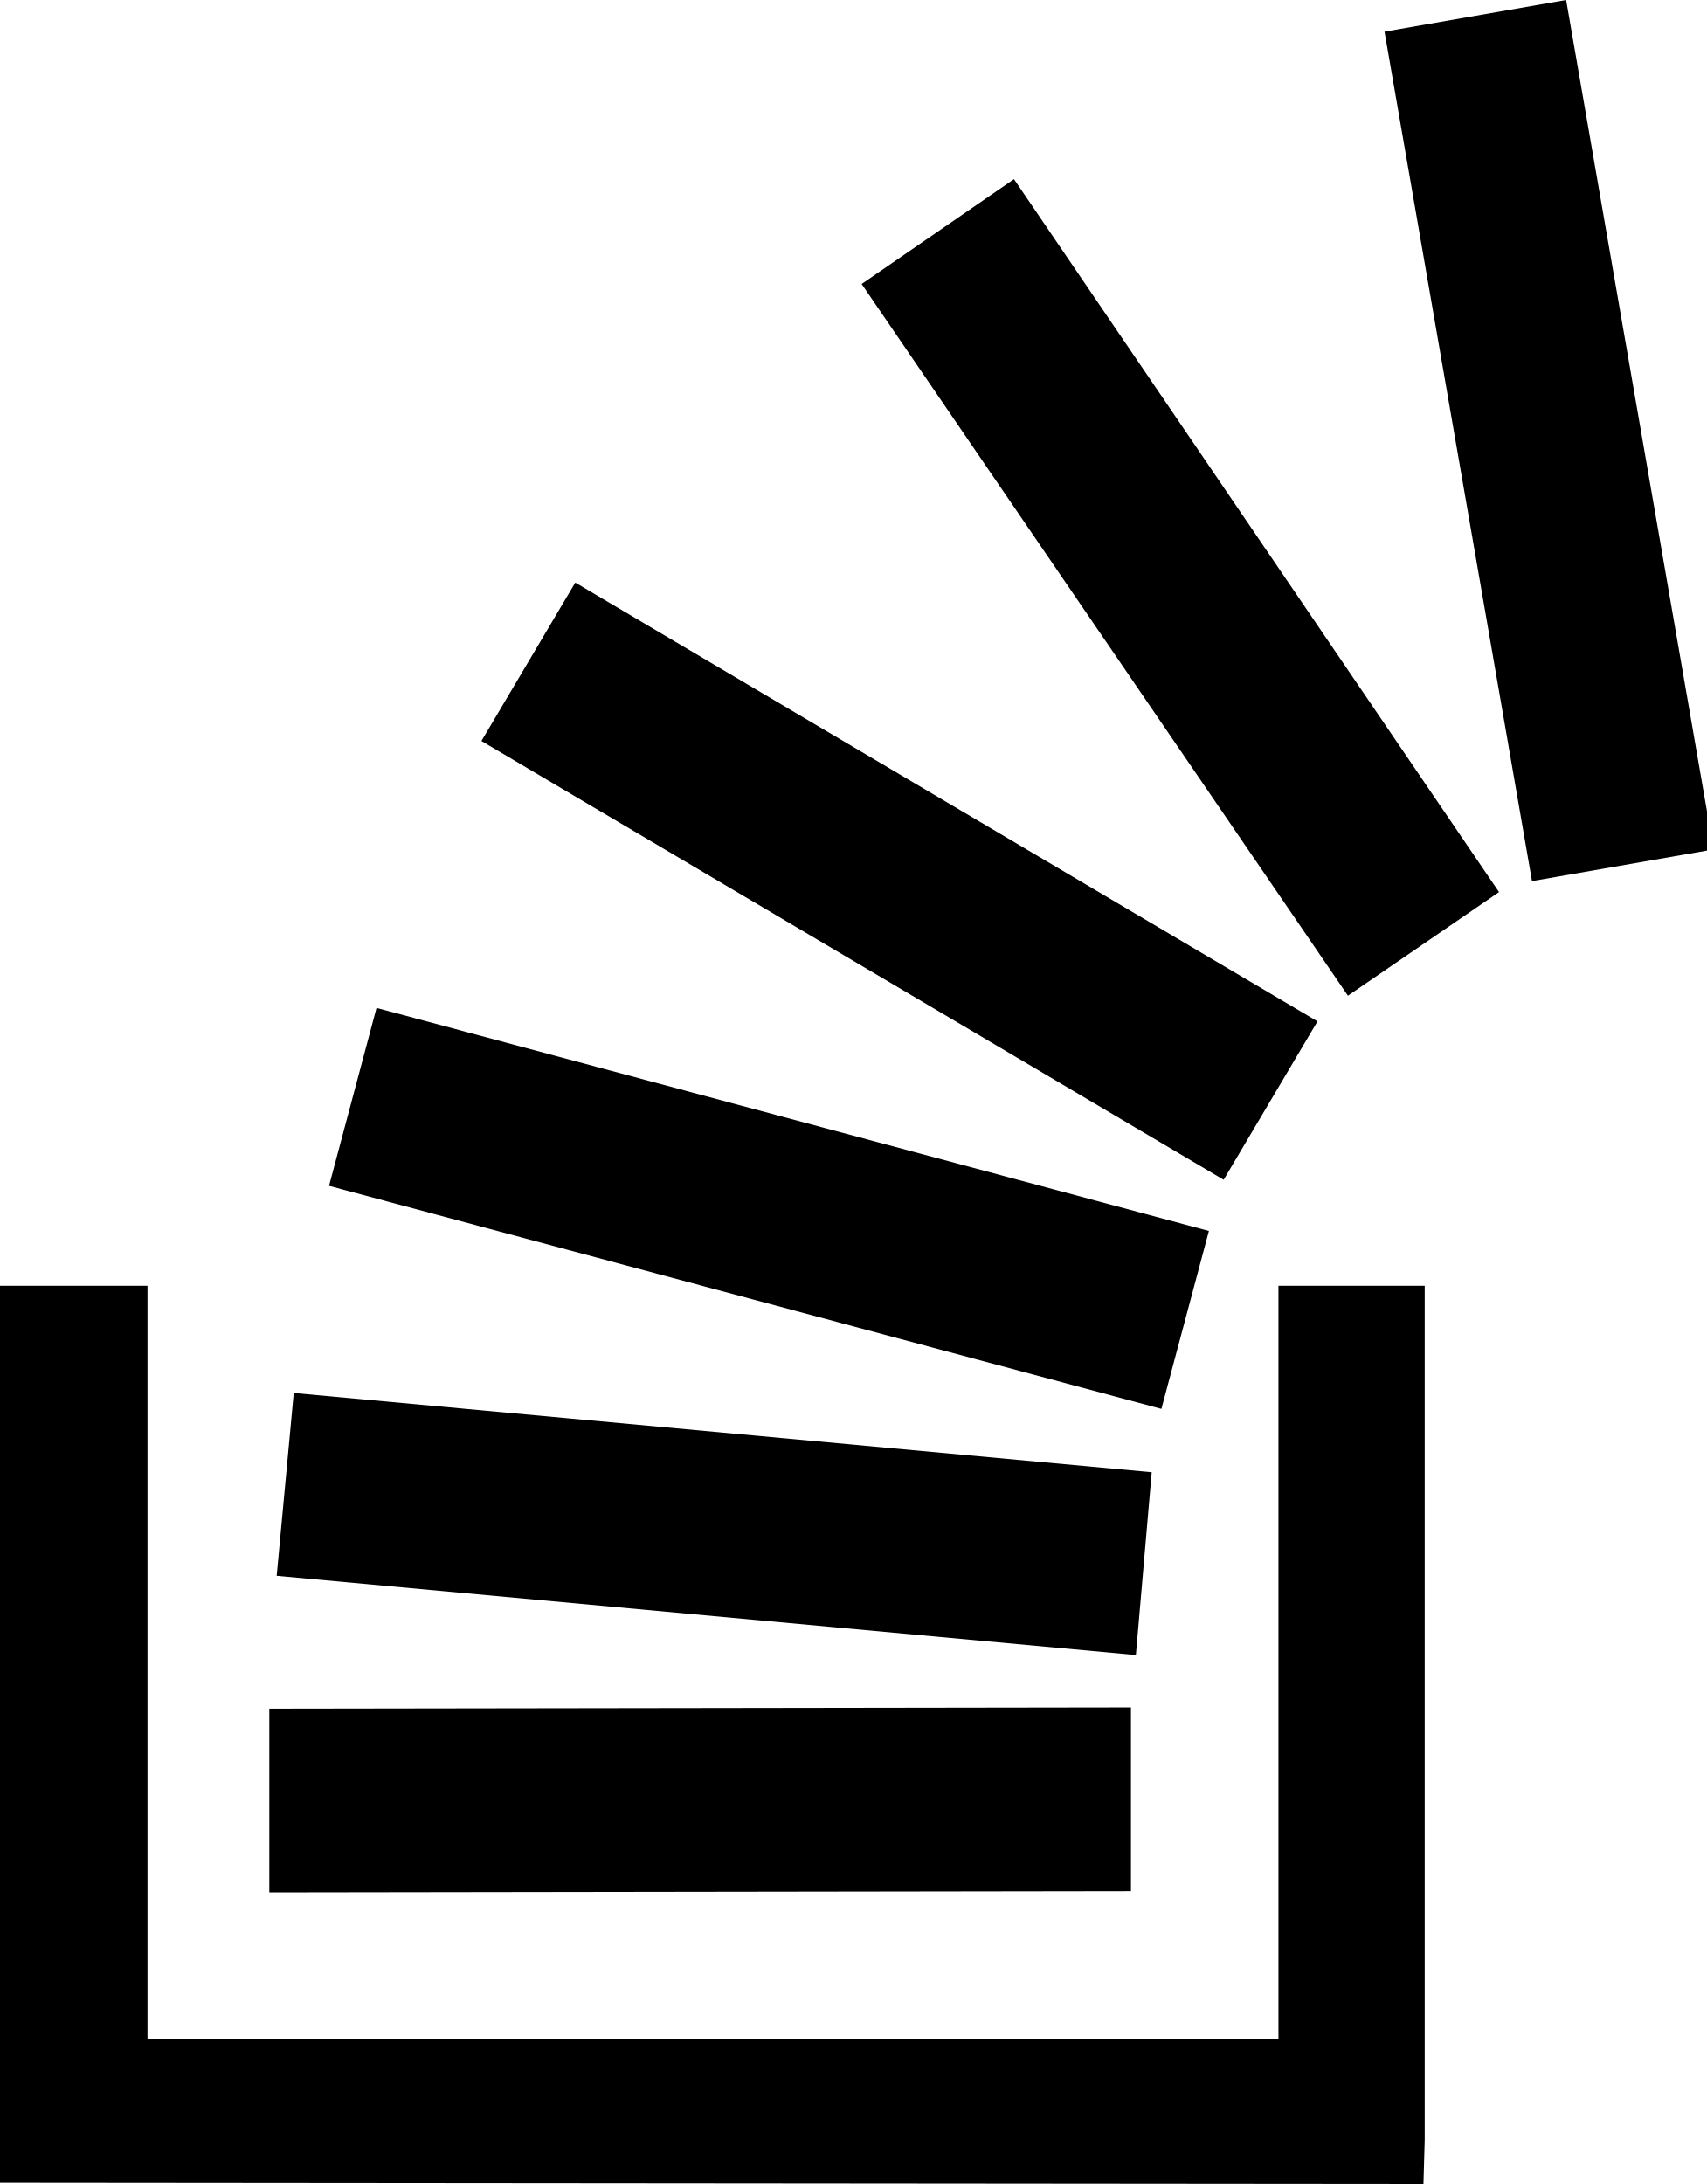
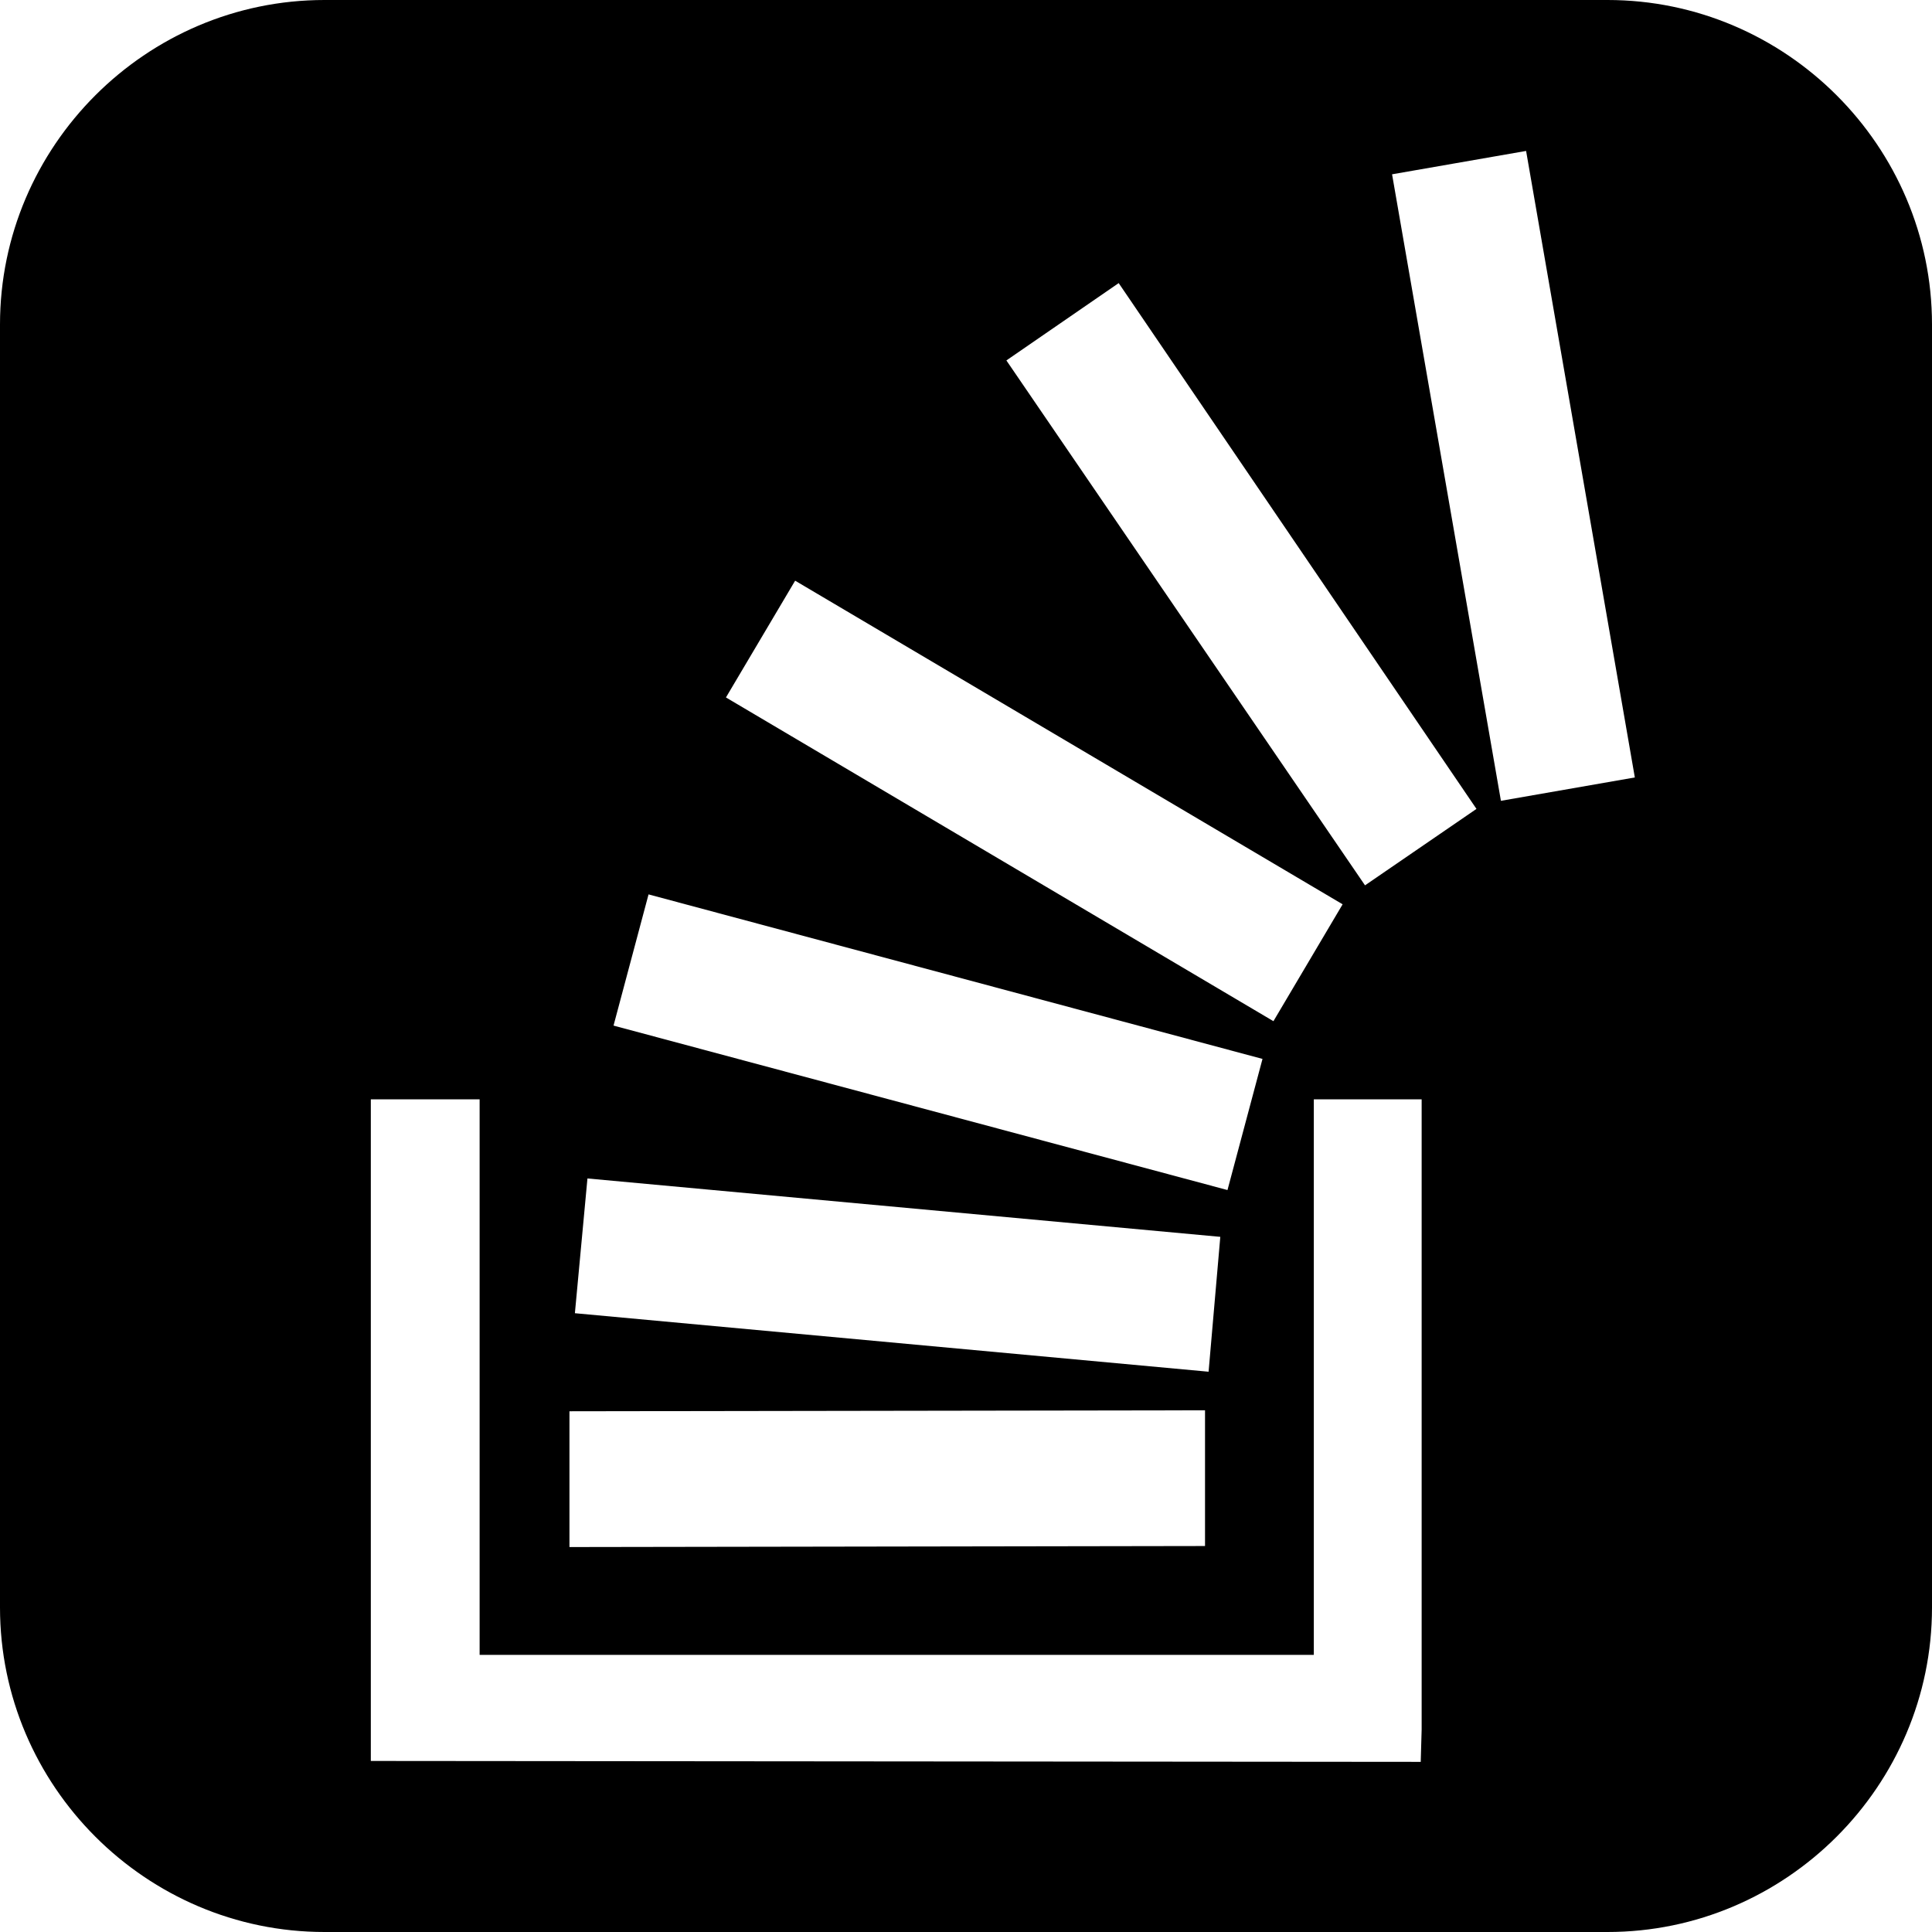
- <svg xmlns="http://www.w3.org/2000/svg" version="1.1" width="25" height="32" viewBox="0 0 25 32">
-   <g>
- </g>
-   <path d="M0 31.982v-13.143h2.161v11.036h16.571v-11.036h2.143v12.518l-0.018 0.625v0.018l-20.857-0.018zM3.946 27.732v-2.696l12.625-0.018v2.696zM4.054 23.089l0.25-2.679 12.571 1.161-0.232 2.679zM4.821 17.375l0.696-2.607 12.196 3.268-0.696 2.607zM7.054 10.857l1.375-2.321 10.875 6.429-1.375 2.321zM12.625 4.161l2.232-1.536 7.107 10.446-2.214 1.518zM20.286 0.464l2.661-0.464 2.161 12.446-2.661 0.464z" fill="#000000" />
+ <svg xmlns="http://www.w3.org/2000/svg" version="1.1" id="Layer_1" x="0px" y="0px" width="32px" height="32px" viewBox="-3.5 0 32 32" enable-background="new -3.5 0 32 32" xml:space="preserve">
+   <path d="M23.125,0H1.875C-1.081,0-3.5,2.419-3.5,5.375v21.25C-3.5,29.581-1.081,32,1.875,32h21.25c2.956,0,5.375-2.419,5.375-5.375  V5.375C28.5,2.419,26.081,0,23.125,0z M2.642,29.167V18.208h1.802v9.202h13.817v-9.202h1.786v10.438l-0.015,0.521v0.015  L2.642,29.167z M5.932,25.624v-2.249l10.527-0.016v2.248L5.932,25.624z M6.022,21.751l0.208-2.232l10.482,0.967l-0.194,2.234  L6.022,21.751z M6.662,16.987l0.58-2.173l10.169,2.725l-0.58,2.172L6.662,16.987z M8.524,11.552L9.67,9.618l9.068,5.36l-1.146,1.936  L8.524,11.552z M13.169,5.97l1.86-1.281l5.926,8.709l-1.846,1.266L13.169,5.97z M19.557,2.887l2.22-0.387l1.801,10.377l-2.218,0.387  L19.557,2.887z" />
</svg>
